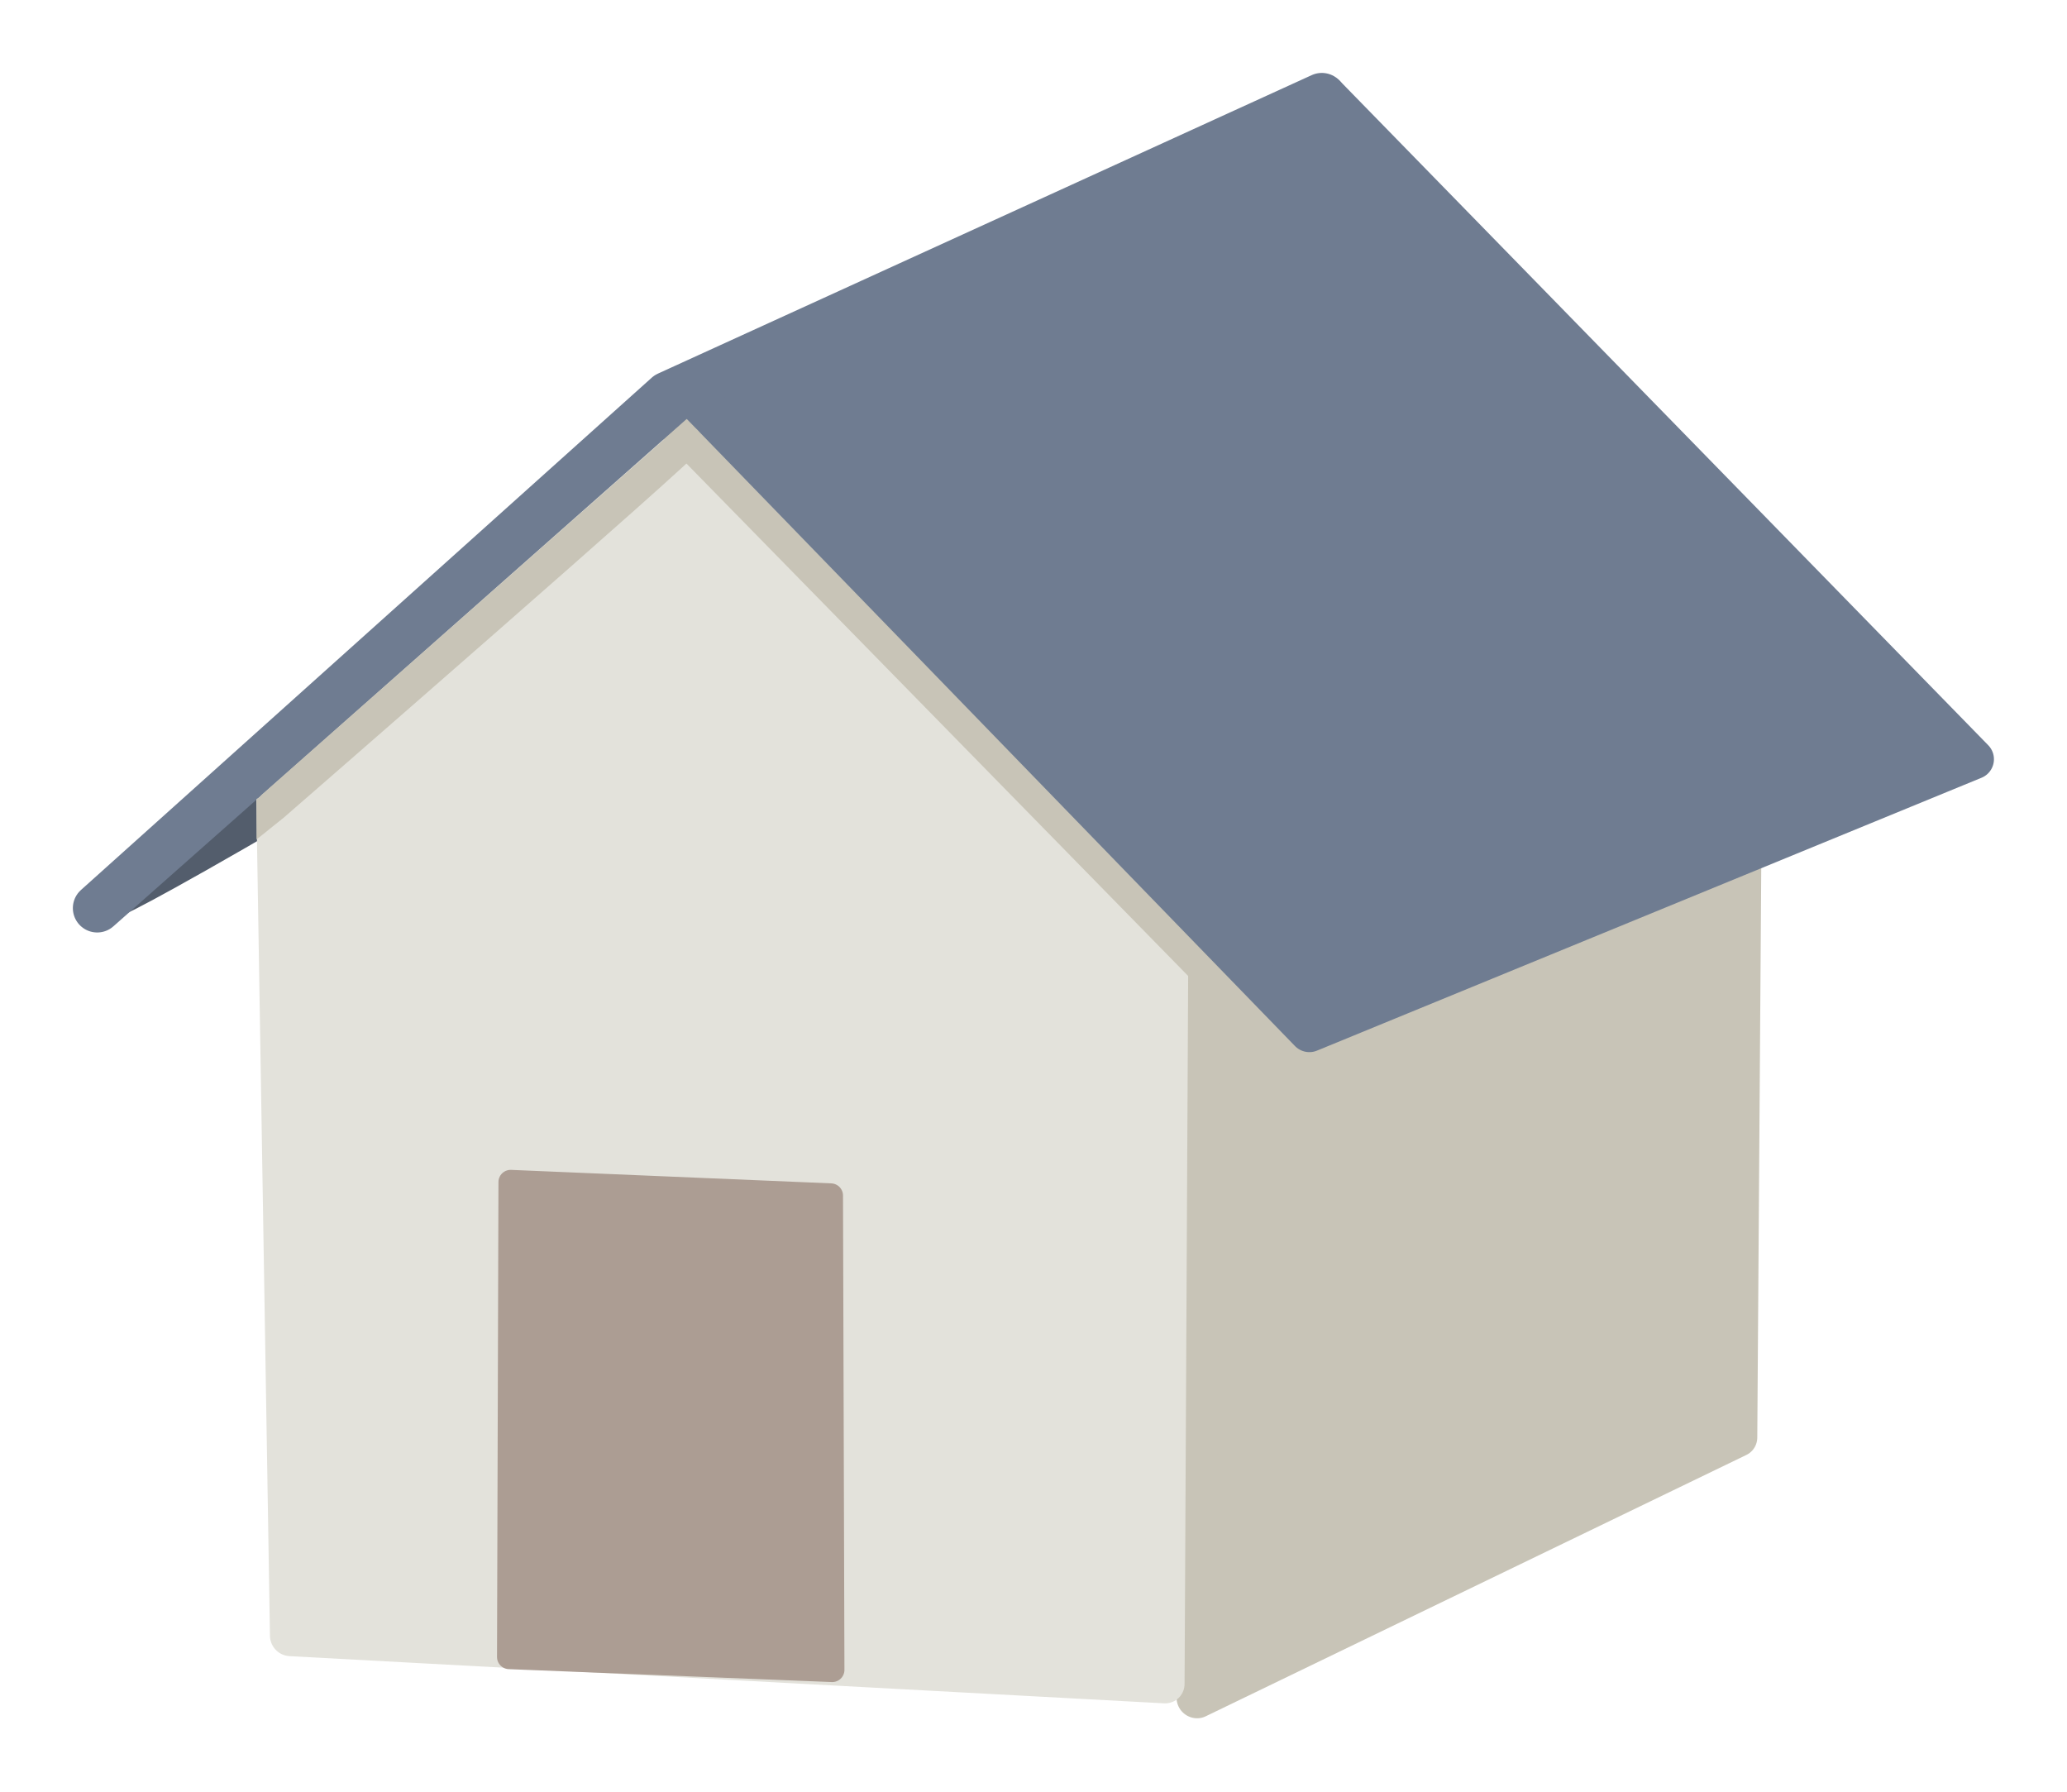
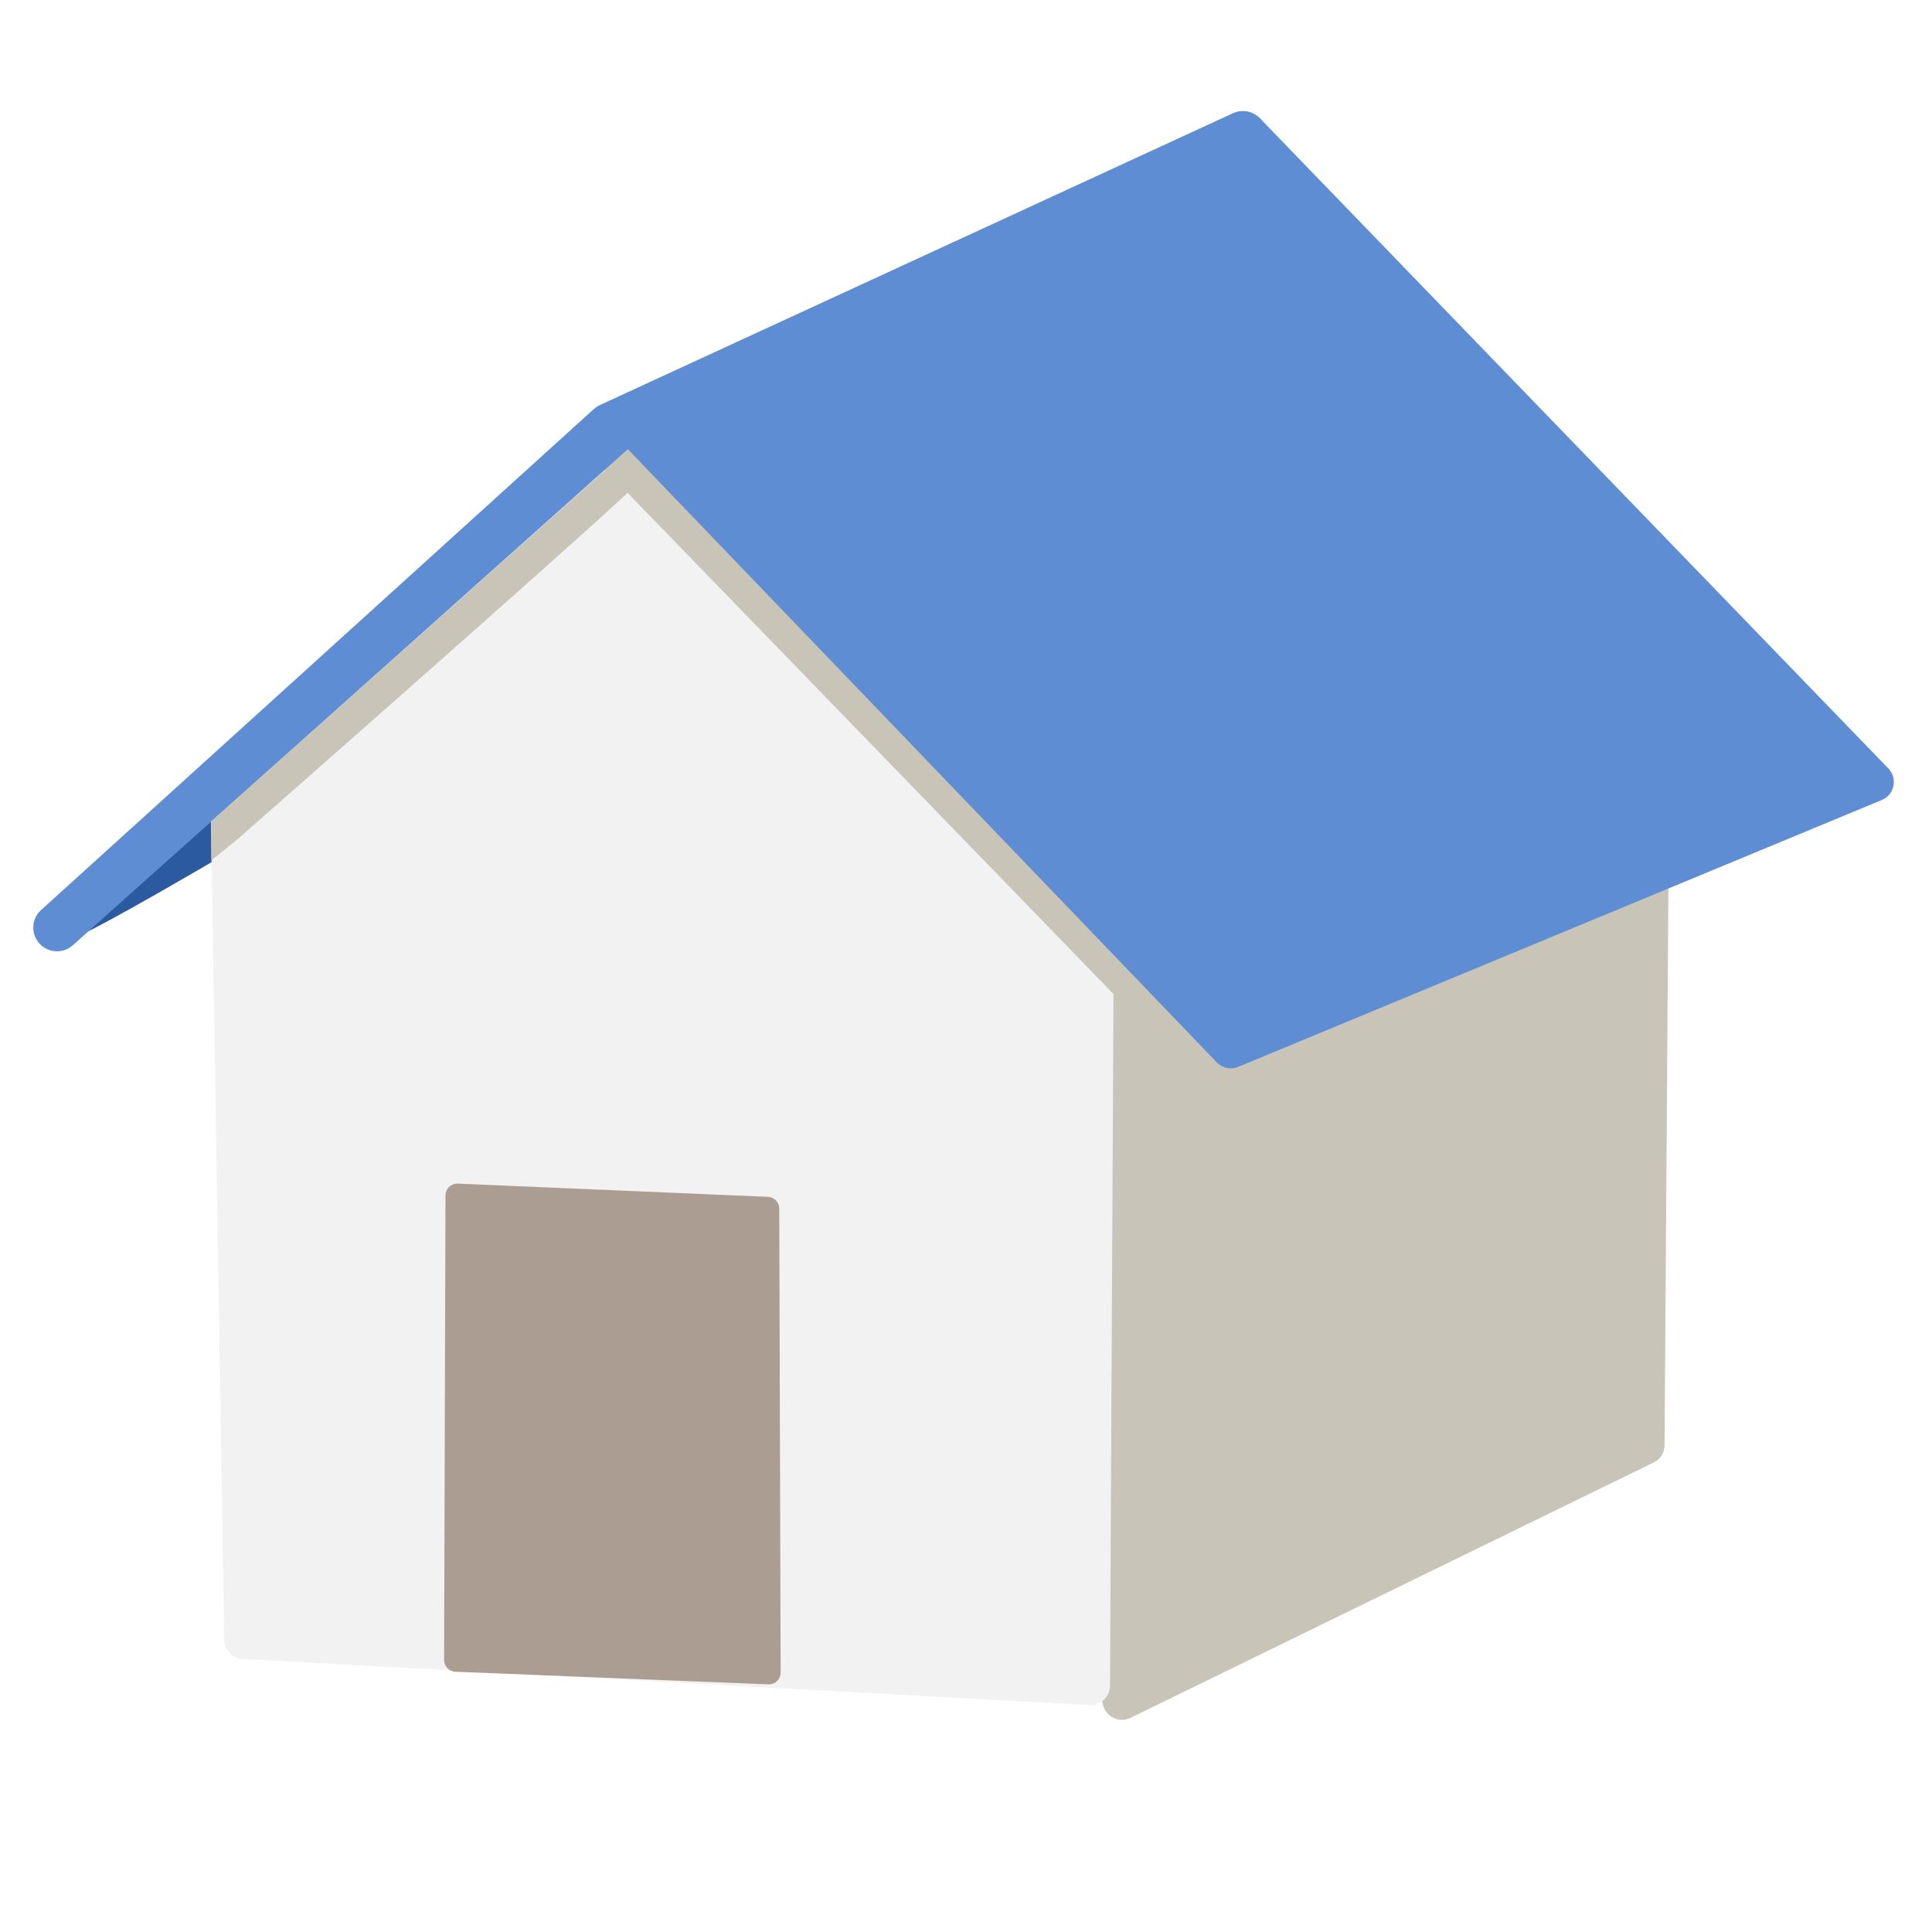
- <svg xmlns="http://www.w3.org/2000/svg" width="84.876mm" height="73.543mm" viewBox="0 0 84.876 73.543" version="1.1" id="svg8">
+ <svg xmlns="http://www.w3.org/2000/svg" width="75mm" height="75mm" viewBox="0 0 75 75" version="1.1" id="svg8">
  <defs id="defs2">
    </defs>
-   <g id="layer1" transform="translate(63.08671,0.4299876)">
-     <g id="layer1-2" transform="matrix(1.037105,0,0,1.060401,-193.5194,25.88421)">
+   <g id="layer1" transform="translate(63.08671,1.886569)">
+     <g id="layer1-2" transform="matrix(0.9494591,0,0,0.9804693,-183.9389,23.98111)">
      <g id="g896" transform="matrix(0.3108514,-0.2167138,0.2302284,0.3093278,158.764,10.39512)">
        <path id="path894-4" style="fill:#c8c4b7;fill-opacity:1;stroke:#c8c4b7;stroke-width:4.095;stroke-linecap:round;stroke-linejoin:round;stroke-miterlimit:4;stroke-dasharray:none;stroke-opacity:1" d="M 35.549,15.119 92.432,31.59 43.602,96.568 -17.693,86.34 Z" />
      </g>
    </g>
-     <path id="path892-9-4" style="fill:#939dac;fill-opacity:1;stroke:#535d6c;stroke-width:1.645;stroke-linecap:round;stroke-linejoin:round;stroke-miterlimit:4;stroke-dasharray:none;stroke-opacity:1" d="m -48.982,31.082 c -0.591,0.099 1.05,-0.649 -10.056,5.666 1.852,-1.441 -4.097,2.665 10.056,-5.666 z" />
-     <path transform="matrix(0.3223855,-0.2298036,0.2387709,0.3280115,-28.86457,36.90721)" id="path894" style="fill:#e3e2db;fill-opacity:1;stroke:#e3e2db;stroke-width:4.105;stroke-linecap:round;stroke-linejoin:round;stroke-miterlimit:4;stroke-dasharray:none;stroke-opacity:1" d="M 48.996,-8.242 17.561,-49.131 -39.284,-42.793 -89.921,27.958 -19.467,83.224 Z" />
-     <path style="opacity:1;fill:#ac9d93;fill-opacity:1;stroke:#ac9d93;stroke-width:1;stroke-linecap:round;stroke-linejoin:round;stroke-miterlimit:4;stroke-dasharray:none;stroke-dashoffset:0;stroke-opacity:1;paint-order:normal" d="m -42.119,48.099 13.148,0.554 0.059,19.474 -13.266,-0.53 z" id="rect858" />
-     <path id="path892-9-8" style="fill:#e3dedb;fill-opacity:1;stroke:#c8c4b7;stroke-width:1.9;stroke-linecap:round;stroke-linejoin:round;stroke-miterlimit:4;stroke-dasharray:none;stroke-opacity:1" d="m -12.015,40.612 c 0,0 -22.455,-23.663 -23.034,-23.522 z" />
-     <path id="path892" style="fill:#6f7c91;fill-opacity:1;stroke:#6f7c91;stroke-width:1.645;stroke-linecap:round;stroke-linejoin:round;stroke-miterlimit:4;stroke-dasharray:none;stroke-opacity:1" d="M 17.967,30.74 -8.642,3.483 -34.817,15.661 -9.321,41.943 Z" transform="translate(1.2083333e-6)" />
-     <path transform="translate(1.2083333e-6)" id="path892-9" style="fill:#6f7c91;fill-opacity:1;stroke:#6f7c91;stroke-width:2;stroke-linecap:round;stroke-linejoin:round;stroke-miterlimit:4;stroke-dasharray:none;stroke-opacity:1" d="M -8.809,3.564 -34.977,15.512 -59.095,36.853 -35.656,15.819 Z" />
-     <path id="path892-9-8-2" style="fill:#e3dedb;fill-opacity:1;stroke:#c8c4b7;stroke-width:1.303;stroke-linecap:round;stroke-linejoin:round;stroke-miterlimit:4;stroke-dasharray:none;stroke-opacity:1" d="m -51.877,32.659 c 0,0 17.335,-15.074 16.962,-14.972 z" />
-     <path style="opacity:1;fill:#c8c4b7;fill-opacity:1;stroke:none;stroke-width:0;stroke-linecap:square;stroke-linejoin:bevel;stroke-miterlimit:4;stroke-dasharray:none;stroke-dashoffset:0;stroke-opacity:1;paint-order:normal" d="m -52.553,32.37 0.339,-0.175 0.689,1.014 -1.027,0.826 z" id="rect958" />
+     <path id="path892-9-4" style="fill:#939dac;fill-opacity:1;stroke:#2c5aa0;stroke-width:1.513;stroke-linecap:round;stroke-linejoin:round;stroke-miterlimit:4;stroke-dasharray:none;stroke-opacity:1" d="m -51.617,28.787 c -0.541,0.091 0.962,-0.6 -9.207,5.239 1.695,-1.332 -3.751,2.464 9.207,-5.239 z" />
+     <path id="path894" style="fill:#f2f2f2;fill-opacity:1;stroke:#f2f2f2;stroke-width:1.513;stroke-linecap:round;stroke-linejoin:round;stroke-miterlimit:4;stroke-dasharray:none;stroke-opacity:1" d="m -20.54,21.263 -18.216,-5.722 -15.392,14 0.521,32.217 32.874,1.791 z" />
+     <path style="opacity:1;fill:#ac9d93;fill-opacity:1;stroke:#ac9d93;stroke-width:0.92;stroke-linecap:round;stroke-linejoin:round;stroke-miterlimit:4;stroke-dasharray:none;stroke-dashoffset:0;stroke-opacity:1;paint-order:normal" d="m -45.333,44.521 12.037,0.513 0.054,18.006 -12.145,-0.49 z" id="rect858" />
+     <path id="path892-9-8" style="fill:#e3dedb;fill-opacity:1;stroke:#c8c4b7;stroke-width:1.748;stroke-linecap:round;stroke-linejoin:round;stroke-miterlimit:4;stroke-dasharray:none;stroke-opacity:1" d="m -17.773,37.599 c 0,0 -20.558,-21.879 -21.087,-21.749 z" />
+     <path id="path892" style="fill:#5f8dd3;fill-opacity:1;stroke:#5f8dd3;stroke-width:1.513;stroke-linecap:round;stroke-linejoin:round;stroke-miterlimit:4;stroke-dasharray:none;stroke-opacity:1" d="M 9.675,28.471 -14.685,3.268 -38.648,14.528 -15.307,38.829 Z" />
+     <path id="path892-9" style="fill:#2c5aa0;fill-opacity:1;stroke:#5f8dd3;stroke-width:1.84;stroke-linecap:round;stroke-linejoin:round;stroke-miterlimit:4;stroke-dasharray:none;stroke-opacity:1" d="M -14.838,3.344 -38.795,14.39 -60.875,34.123 -39.416,14.674 Z" />
+     <path id="path892-9-8-2" style="fill:#e3dedb;fill-opacity:1;stroke:#c8c4b7;stroke-width:1.199;stroke-linecap:round;stroke-linejoin:round;stroke-miterlimit:4;stroke-dasharray:none;stroke-opacity:1" d="m -54.266,30.245 c 0,0 15.87,-13.938 15.528,-13.843 z" />
+     <path style="opacity:1;fill:#c8c4b7;fill-opacity:1;stroke:none;stroke-width:0;stroke-linecap:square;stroke-linejoin:bevel;stroke-miterlimit:4;stroke-dasharray:none;stroke-dashoffset:0;stroke-opacity:1;paint-order:normal" d="m -54.886,29.978 0.31,-0.162 0.63,0.938 -0.94,0.764 z" id="rect958" />
  </g>
</svg>
